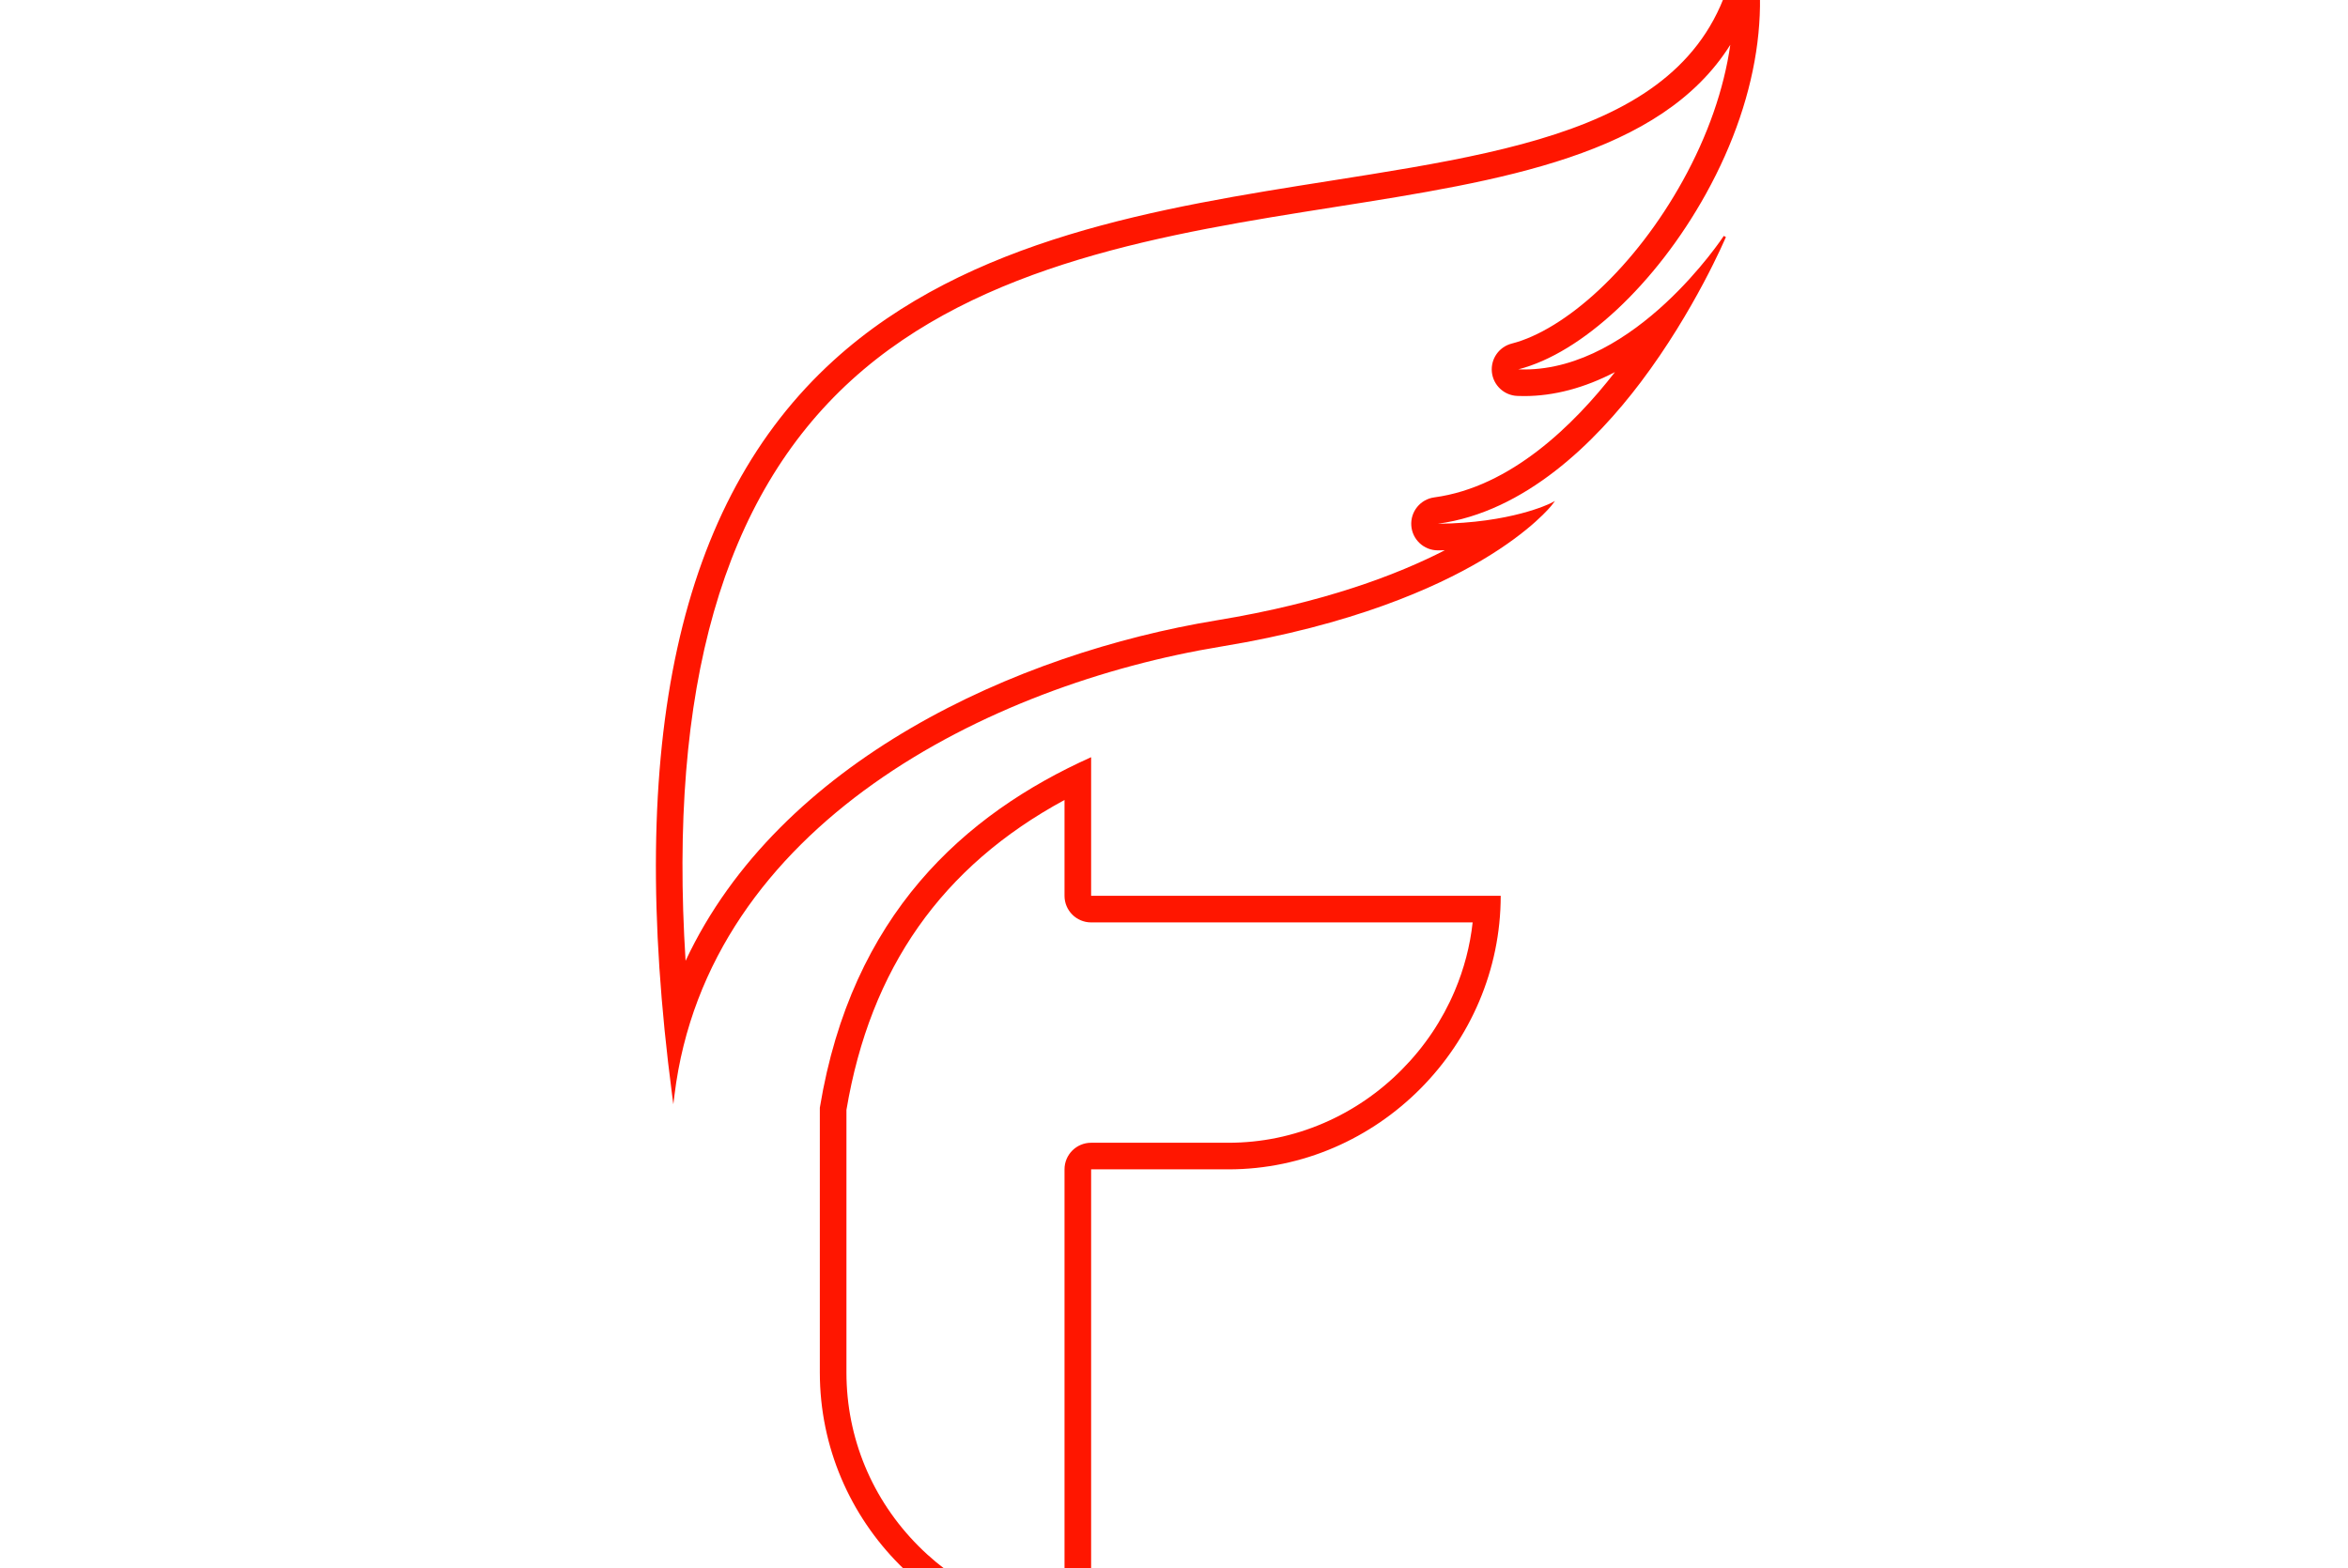
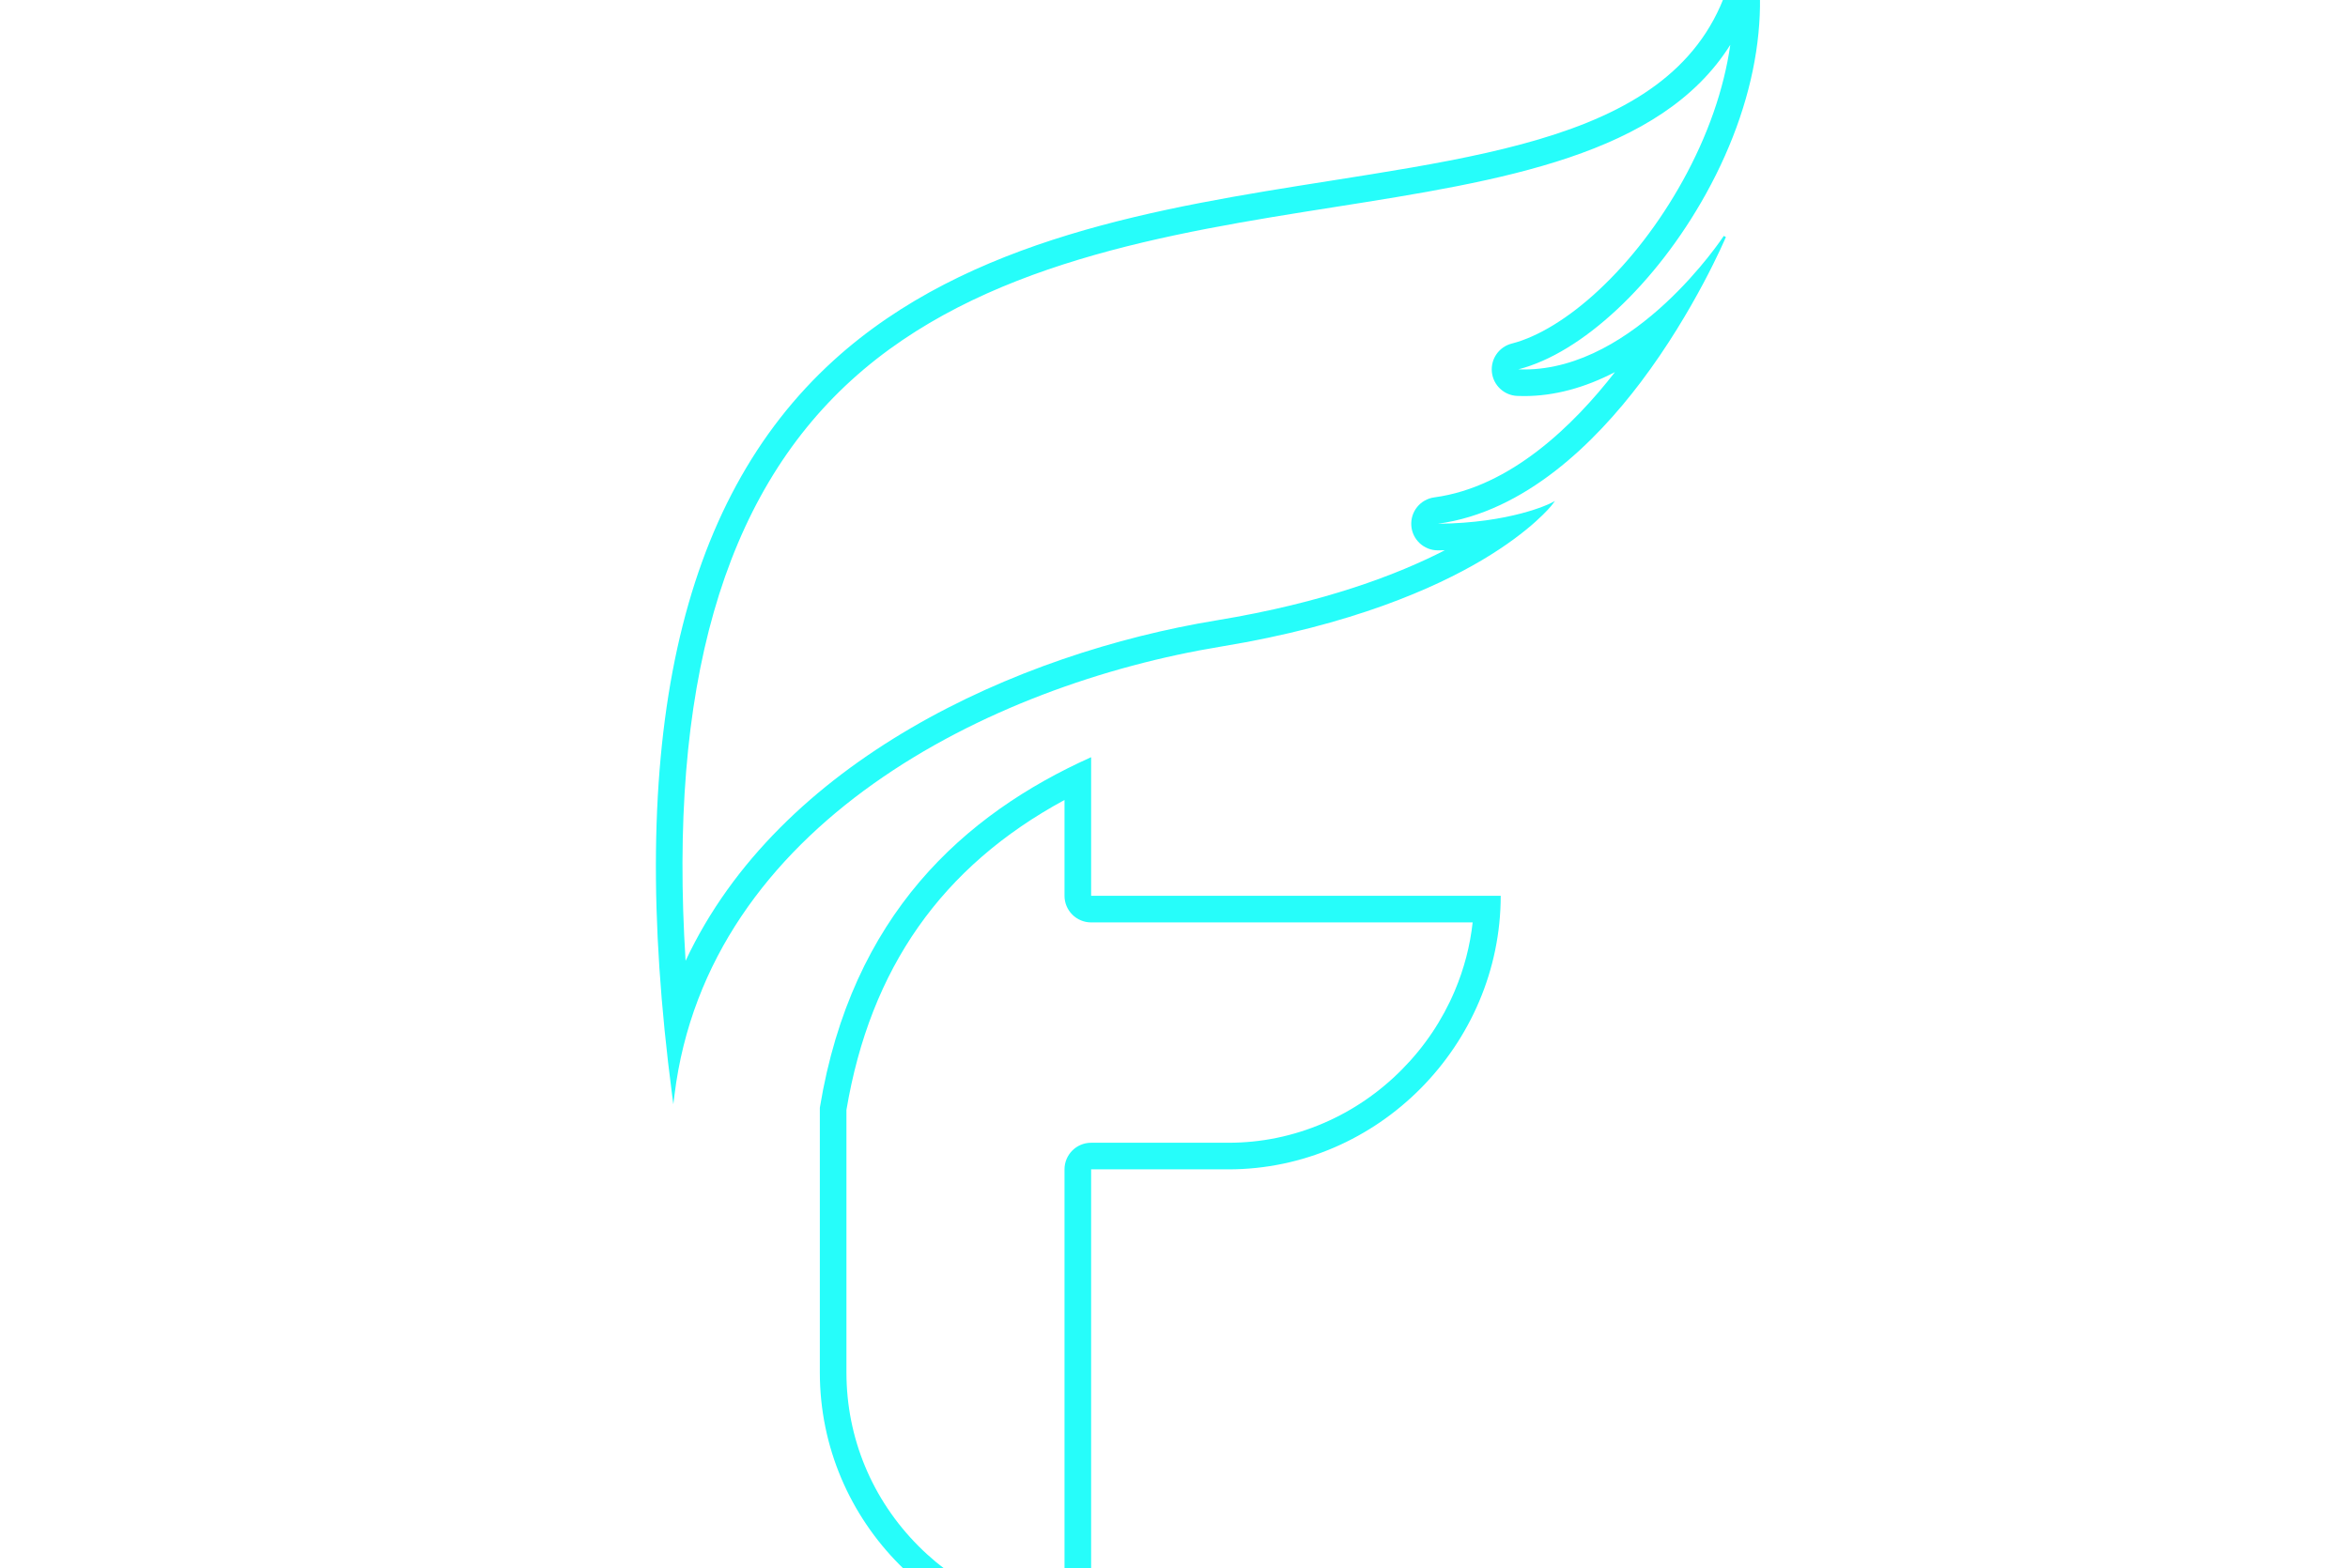
<svg xmlns="http://www.w3.org/2000/svg" version="1.1" id="Layer_1" viewBox="750 300 1500 1002" xml:space="preserve">
-   <path style="fill:#FF1600;" d="M1430.055,811.21v61.237c0,9.389,7.611,17,17,17h243.734c-1.645,15.017-5.478,29.686-11.455,43.789   c-7.958,18.777-19.329,35.701-33.799,50.302c-14.495,14.626-31.307,26.12-49.969,34.162c-19.335,8.332-39.798,12.557-60.821,12.557   h-87.69c-9.389,0-17,7.611-17,17v285.935c-14.964-1.645-29.543-5.473-43.524-11.44c-18.6-7.939-35.339-19.295-49.752-33.755   c-29.687-29.782-46.037-69.168-46.037-110.904v-167.823C1305.976,918.758,1351.656,853.72,1430.055,811.21 M1447.055,783.865   c-81.36,36.566-152.975,100.942-173.265,223.715c-0.017,0.1-0.031,0.203-0.047,0.303v169.211   c0,95.714,78.221,174.025,173.313,174.025v-303.862h87.69c95.682,0,173.969-79.737,173.969-174.809h-261.658V783.865   L1447.055,783.865z M1855.395,328.629c-4.07,28.284-14.307,57.913-30.472,87.069c-14.788,26.673-33.279,50.743-53.472,69.606   c-19.047,17.793-38.814,29.954-55.661,34.242c-8.175,2.081-13.588,9.843-12.715,18.234c0.873,8.391,7.767,14.872,16.196,15.226   c1.477,0.062,2.98,0.093,4.466,0.093c19.012,0,38.569-5.217,57.97-15.328c-26.183,33.74-66.664,73.515-115.417,80.07   c-8.896,1.196-15.329,9.102-14.692,18.055c0.634,8.905,8.043,15.794,16.955,15.794c0.048,0,0.097,0,0.146-0.001   c1.466-0.012,2.912-0.036,4.34-0.07c-30.044,15.454-77.044,33.498-145.766,44.79c-128.026,21.036-279.469,89.86-339.291,217.58   c-11.038-174.503,23.867-296.324,105.909-371.009c82.291-74.913,202.599-93.91,308.747-110.67   C1709.034,415.509,1810.985,399.411,1855.395,328.629 M1861.686,235.638l-0.039,3.92   c-1.327,134.854-121.969,153.902-261.662,175.959c-108.503,17.132-231.483,36.55-317.539,114.891   c-98.967,90.092-132.682,243.593-103.075,469.276l0.785,5.981l0.737-5.987c21.24-172.61,201.352-262.212,349.136-286.495   c83.935-13.791,136.882-37.587,166.519-55.12c32.177-19.035,44.657-35.061,44.778-35.221l2.059-2.687l-3.017,1.538   c-0.277,0.142-25.295,12.605-71.813,12.996c55.781-7.5,100.673-52.159,129.552-90.373c34.581-45.76,54.273-92.383,54.467-92.849   l-1.349-0.713c-0.579,0.89-56.262,85.345-127.488,85.345c-1.247,0-2.497-0.026-3.754-0.078   c40.387-10.281,87.87-54.476,119.807-112.08c35.743-64.469,44.25-131.773,23.336-184.658L1861.686,235.638L1861.686,235.638z" id="scale" />
+   <path style="fill:#26fdfa;" d="M1430.055,811.21v61.237c0,9.389,7.611,17,17,17h243.734c-1.645,15.017-5.478,29.686-11.455,43.789   c-7.958,18.777-19.329,35.701-33.799,50.302c-14.495,14.626-31.307,26.12-49.969,34.162c-19.335,8.332-39.798,12.557-60.821,12.557   h-87.69c-9.389,0-17,7.611-17,17v285.935c-14.964-1.645-29.543-5.473-43.524-11.44c-18.6-7.939-35.339-19.295-49.752-33.755   c-29.687-29.782-46.037-69.168-46.037-110.904v-167.823C1305.976,918.758,1351.656,853.72,1430.055,811.21 M1447.055,783.865   c-81.36,36.566-152.975,100.942-173.265,223.715c-0.017,0.1-0.031,0.203-0.047,0.303v169.211   c0,95.714,78.221,174.025,173.313,174.025v-303.862h87.69c95.682,0,173.969-79.737,173.969-174.809h-261.658V783.865   L1447.055,783.865z M1855.395,328.629c-4.07,28.284-14.307,57.913-30.472,87.069c-14.788,26.673-33.279,50.743-53.472,69.606   c-19.047,17.793-38.814,29.954-55.661,34.242c-8.175,2.081-13.588,9.843-12.715,18.234c0.873,8.391,7.767,14.872,16.196,15.226   c1.477,0.062,2.98,0.093,4.466,0.093c19.012,0,38.569-5.217,57.97-15.328c-26.183,33.74-66.664,73.515-115.417,80.07   c-8.896,1.196-15.329,9.102-14.692,18.055c0.634,8.905,8.043,15.794,16.955,15.794c0.048,0,0.097,0,0.146-0.001   c1.466-0.012,2.912-0.036,4.34-0.07c-30.044,15.454-77.044,33.498-145.766,44.79c-128.026,21.036-279.469,89.86-339.291,217.58   c-11.038-174.503,23.867-296.324,105.909-371.009c82.291-74.913,202.599-93.91,308.747-110.67   C1709.034,415.509,1810.985,399.411,1855.395,328.629 M1861.686,235.638l-0.039,3.92   c-1.327,134.854-121.969,153.902-261.662,175.959c-108.503,17.132-231.483,36.55-317.539,114.891   c-98.967,90.092-132.682,243.593-103.075,469.276l0.785,5.981l0.737-5.987c21.24-172.61,201.352-262.212,349.136-286.495   c83.935-13.791,136.882-37.587,166.519-55.12c32.177-19.035,44.657-35.061,44.778-35.221l2.059-2.687l-3.017,1.538   c-0.277,0.142-25.295,12.605-71.813,12.996c55.781-7.5,100.673-52.159,129.552-90.373c34.581-45.76,54.273-92.383,54.467-92.849   l-1.349-0.713c-0.579,0.89-56.262,85.345-127.488,85.345c-1.247,0-2.497-0.026-3.754-0.078   c40.387-10.281,87.87-54.476,119.807-112.08c35.743-64.469,44.25-131.773,23.336-184.658L1861.686,235.638L1861.686,235.638z" id="scale" />
</svg>
